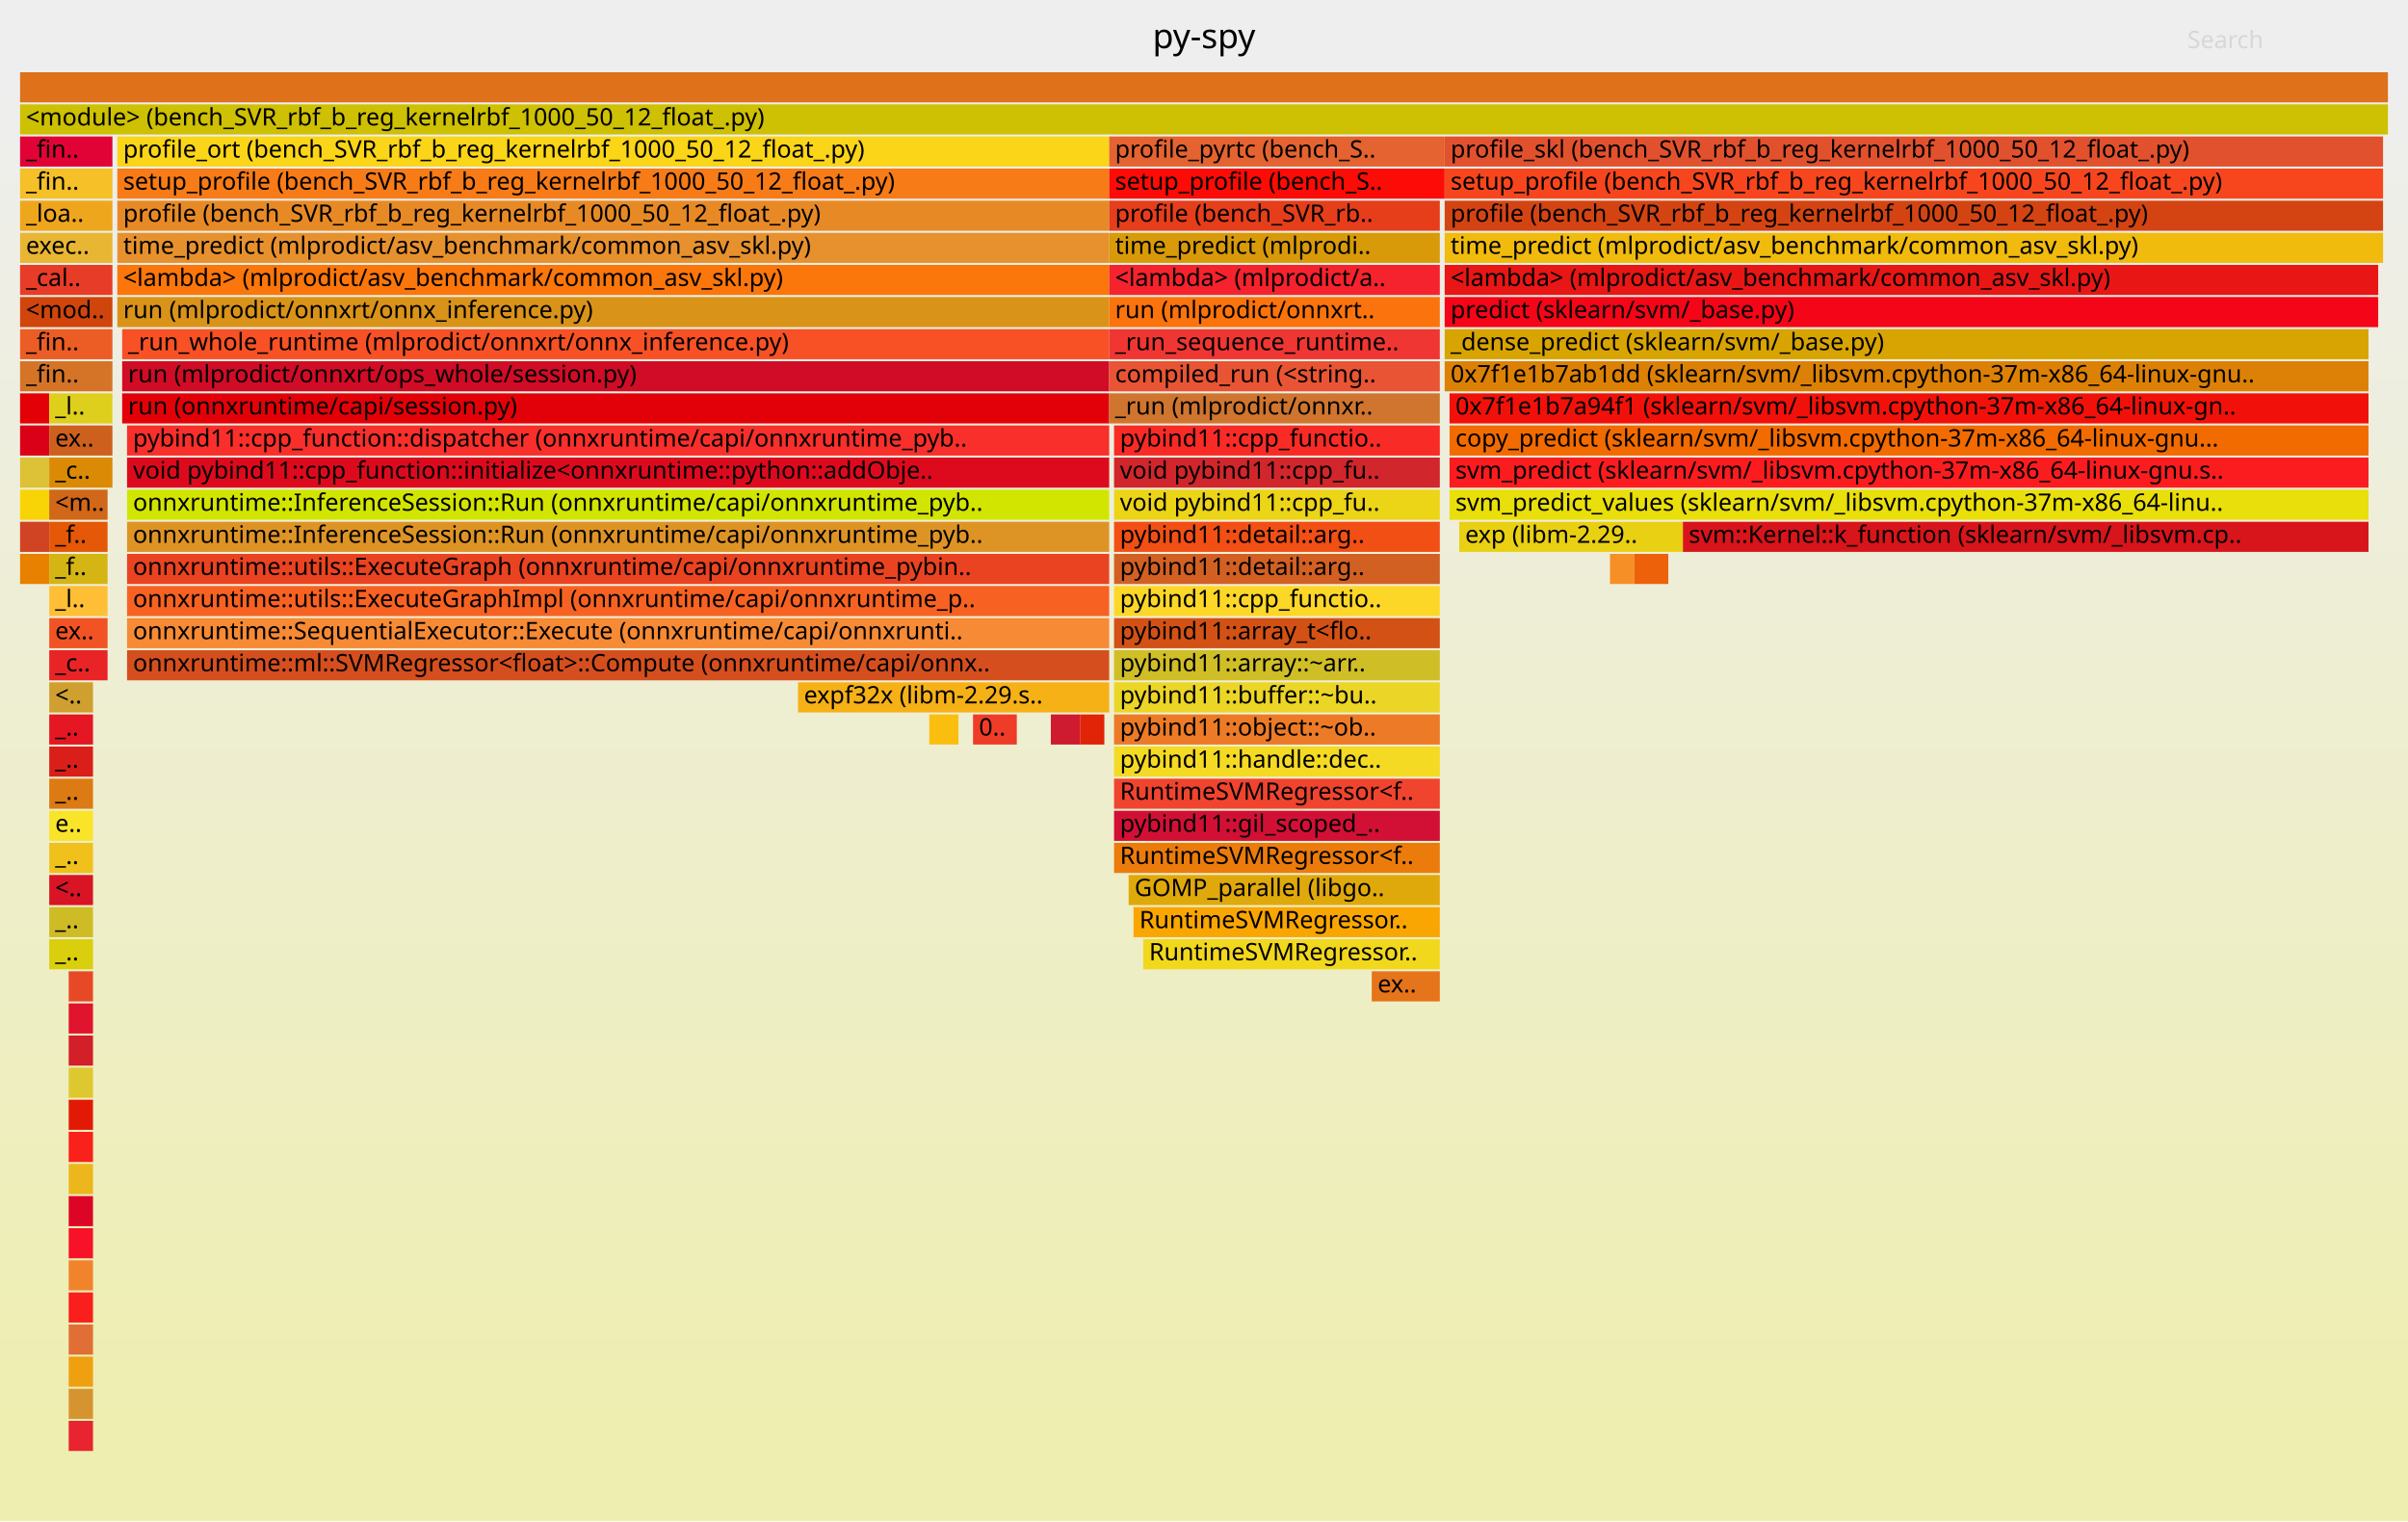
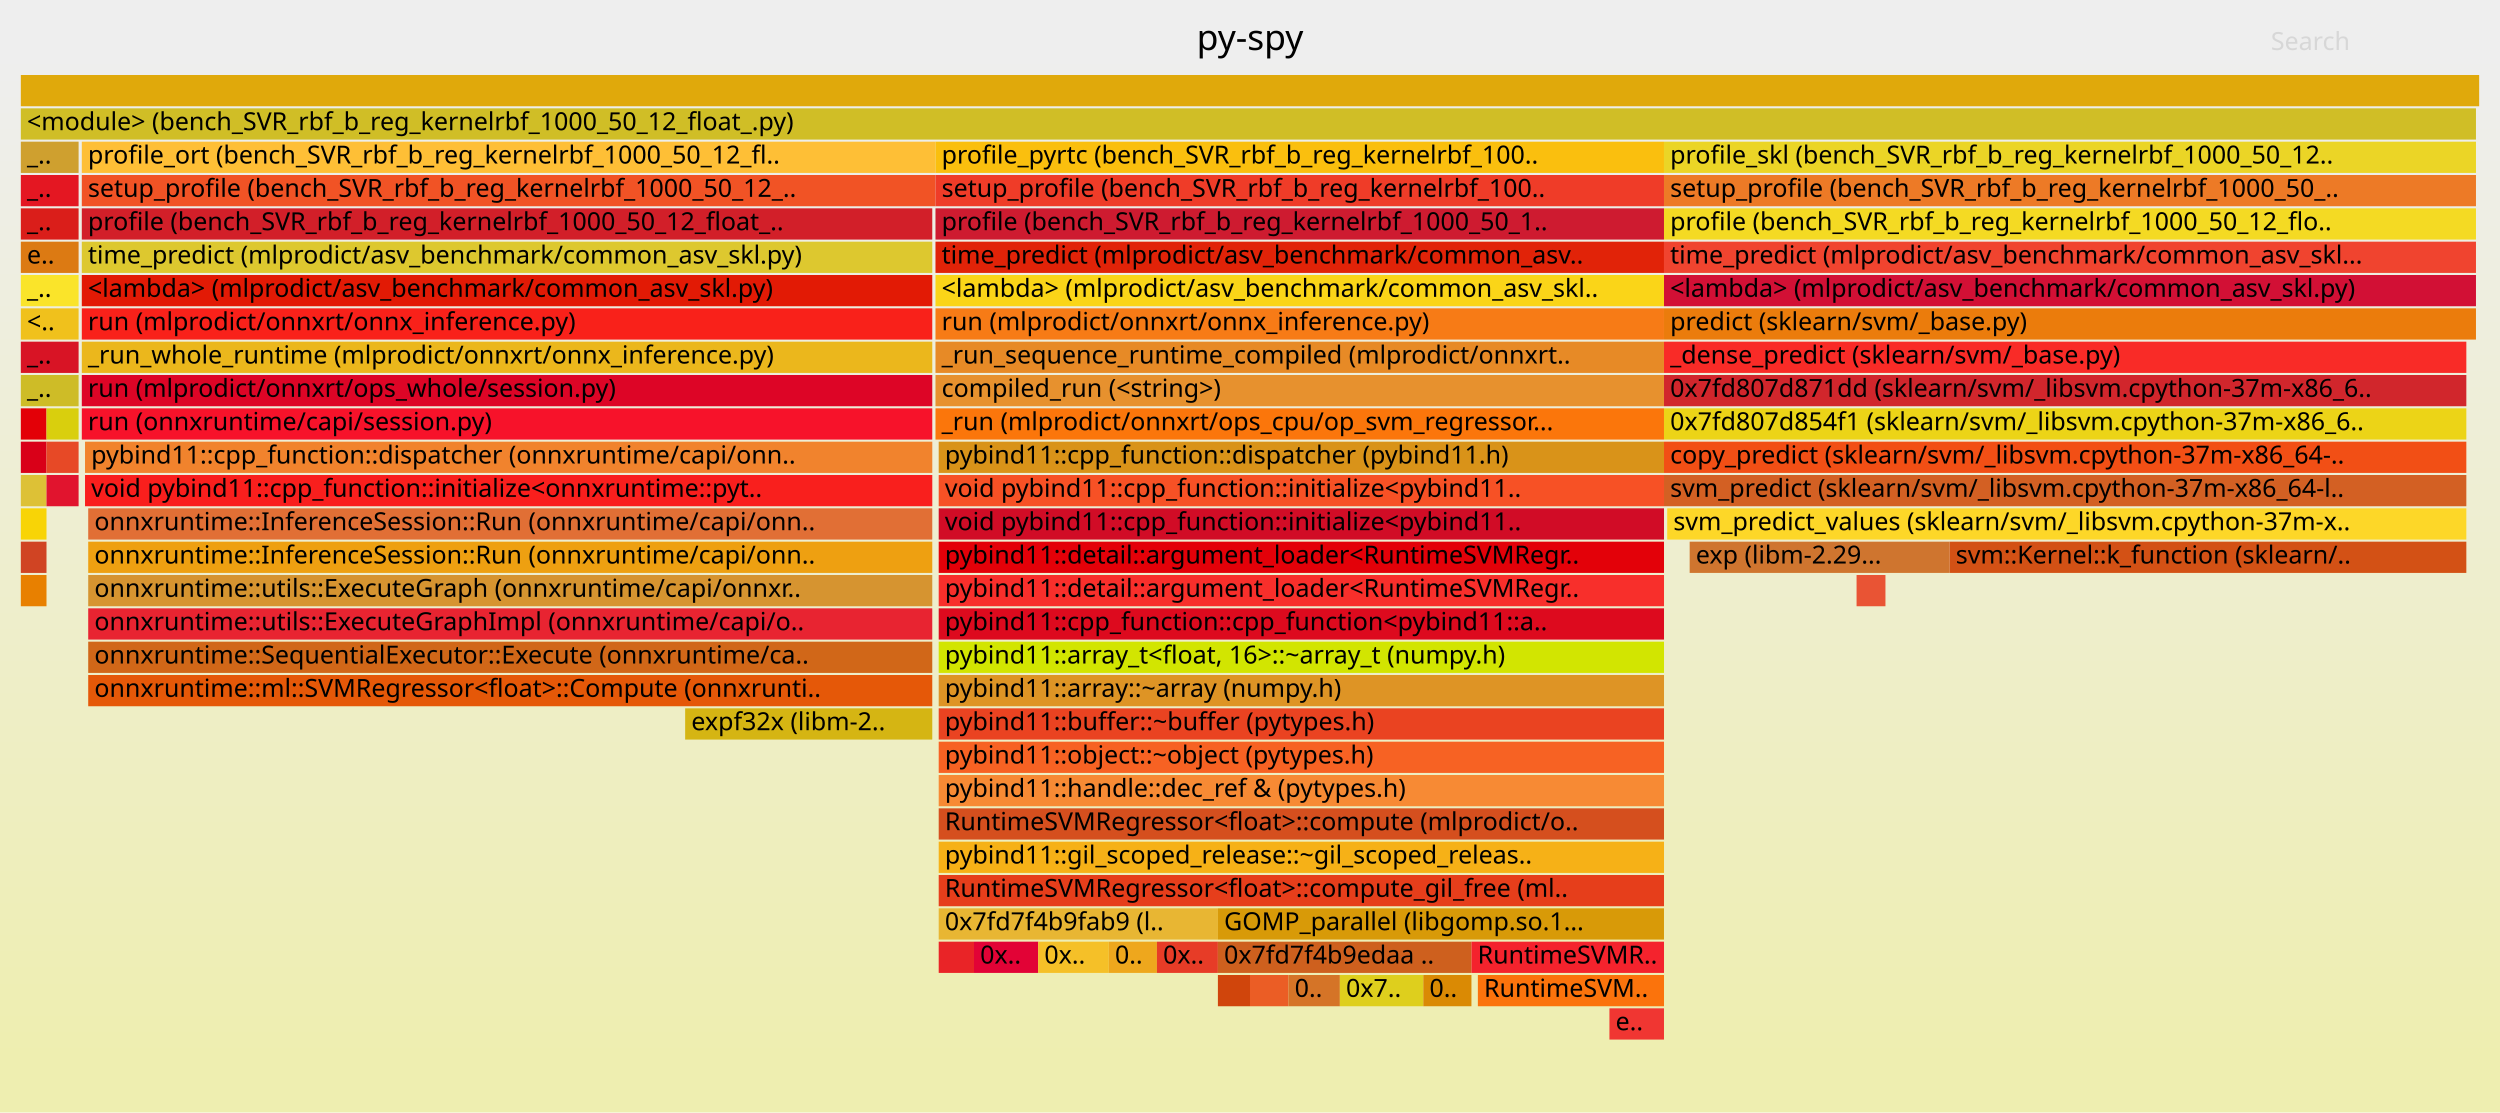
- <svg xmlns="http://www.w3.org/2000/svg" version="1.1" width="1200" height="758" viewBox="0 0 1200 758">
+ <svg xmlns="http://www.w3.org/2000/svg" version="1.1" width="1200" height="534" viewBox="0 0 1200 534">
  <defs>
    <linearGradient id="background" y1="0" y2="1" x1="0" x2="0">
      <stop stop-color="#eeeeee" offset="5%" />
      <stop stop-color="#eeeeb0" offset="95%" />
    </linearGradient>
  </defs>
  <style type="text/css">
text { font-family:"Verdana"; font-size:12px; fill:rgb(0,0,0); }
#title { text-anchor:middle; font-size:17px; }
#search { opacity:0.1; cursor:pointer; }
#search:hover, #search.show { opacity:1; }
#subtitle { text-anchor:middle; font-color:rgb(160,160,160); }
#unzoom { cursor:pointer; }
#frames &gt; *:hover { stroke:black; stroke-width:0.5; cursor:pointer; }
.hide { display:none; }
.parent { opacity:0.5; }
</style>
-   <rect x="0" y="0" width="100%" height="758" fill="url(#background)" />
+   <rect x="0" y="0" width="100%" height="534" fill="url(#background)" />
  <text id="title" x="50%" y="24.00">py-spy</text>
-   <text id="details" x="10" y="741.00"> </text>
+   <text id="details" x="10" y="517.00"> </text>
  <text id="unzoom" class="hide" x="10" y="24.00">Reset Zoom</text>
  <text id="search" x="1090" y="24.00">Search</text>
-   <text id="matched" x="1090" y="741.00"> </text>
+   <text id="matched" x="1090" y="517.00"> </text>
  <svg id="frames" x="10" width="1180">
    <g>
-       <rect x="0%" y="196" width="1.232%" height="15" fill="rgb(227,0,7)" />
+       <rect x="0%" y="196" width="1.044%" height="15" fill="rgb(227,0,7)" />
      <text x="0.25%" y="206.50" />
    </g>
    <g>
-       <rect x="0%" y="212" width="1.232%" height="15" fill="rgb(217,0,24)" />
+       <rect x="0%" y="212" width="1.044%" height="15" fill="rgb(217,0,24)" />
      <text x="0.25%" y="222.50" />
    </g>
    <g>
-       <rect x="0%" y="228" width="1.232%" height="15" fill="rgb(221,193,54)" />
+       <rect x="0%" y="228" width="1.044%" height="15" fill="rgb(221,193,54)" />
      <text x="0.25%" y="238.50" />
    </g>
    <g>
-       <rect x="0%" y="244" width="1.232%" height="15" fill="rgb(248,212,6)" />
+       <rect x="0%" y="244" width="1.044%" height="15" fill="rgb(248,212,6)" />
      <text x="0.25%" y="254.50" />
    </g>
    <g>
-       <rect x="0%" y="260" width="1.232%" height="15" fill="rgb(208,68,35)" />
+       <rect x="0%" y="260" width="1.044%" height="15" fill="rgb(208,68,35)" />
      <text x="0.25%" y="270.50" />
    </g>
    <g>
-       <rect x="0%" y="276" width="1.232%" height="15" fill="rgb(232,128,0)" />
+       <rect x="0%" y="276" width="1.044%" height="15" fill="rgb(232,128,0)" />
      <text x="0.25%" y="286.50" />
    </g>
    <g>
-       <rect x="1.232%" y="340" width="1.848%" height="15" fill="rgb(207,160,47)" />
-       <text x="1.482%" y="350.50">&lt;..</text>
-     </g>
-     <g>
-       <rect x="1.232%" y="356" width="1.848%" height="15" fill="rgb(228,23,34)" />
-       <text x="1.482%" y="366.50">_..</text>
-     </g>
-     <g>
-       <rect x="1.232%" y="372" width="1.848%" height="15" fill="rgb(218,30,26)" />
-       <text x="1.482%" y="382.50">_..</text>
-     </g>
-     <g>
-       <rect x="1.232%" y="388" width="1.848%" height="15" fill="rgb(220,122,19)" />
-       <text x="1.482%" y="398.50">_..</text>
-     </g>
-     <g>
-       <rect x="1.232%" y="404" width="1.848%" height="15" fill="rgb(250,228,42)" />
-       <text x="1.482%" y="414.50">e..</text>
-     </g>
-     <g>
-       <rect x="1.232%" y="420" width="1.848%" height="15" fill="rgb(240,193,28)" />
-       <text x="1.482%" y="430.50">_..</text>
-     </g>
-     <g>
-       <rect x="1.232%" y="436" width="1.848%" height="15" fill="rgb(216,20,37)" />
-       <text x="1.482%" y="446.50">&lt;..</text>
-     </g>
-     <g>
-       <rect x="1.232%" y="452" width="1.848%" height="15" fill="rgb(206,188,39)" />
-       <text x="1.482%" y="462.50">_..</text>
-     </g>
-     <g>
-       <rect x="1.232%" y="468" width="1.848%" height="15" fill="rgb(217,207,13)" />
-       <text x="1.482%" y="478.50">_..</text>
-     </g>
-     <g>
-       <rect x="2.053%" y="484" width="1.027%" height="15" fill="rgb(231,73,38)" />
-       <text x="2.303%" y="494.50" />
-     </g>
-     <g>
-       <rect x="2.053%" y="500" width="1.027%" height="15" fill="rgb(225,20,46)" />
-       <text x="2.303%" y="510.50" />
-     </g>
-     <g>
-       <rect x="2.053%" y="516" width="1.027%" height="15" fill="rgb(210,31,41)" />
-       <text x="2.303%" y="526.50" />
-     </g>
-     <g>
-       <rect x="2.053%" y="532" width="1.027%" height="15" fill="rgb(221,200,47)" />
-       <text x="2.303%" y="542.50" />
-     </g>
-     <g>
-       <rect x="2.053%" y="548" width="1.027%" height="15" fill="rgb(226,26,5)" />
-       <text x="2.303%" y="558.50" />
-     </g>
-     <g>
-       <rect x="2.053%" y="564" width="1.027%" height="15" fill="rgb(249,33,26)" />
-       <text x="2.303%" y="574.50" />
-     </g>
-     <g>
-       <rect x="2.053%" y="580" width="1.027%" height="15" fill="rgb(235,183,28)" />
-       <text x="2.303%" y="590.50" />
-     </g>
-     <g>
-       <rect x="2.053%" y="596" width="1.027%" height="15" fill="rgb(221,5,38)" />
-       <text x="2.303%" y="606.50" />
-     </g>
-     <g>
-       <rect x="2.053%" y="612" width="1.027%" height="15" fill="rgb(247,18,42)" />
-       <text x="2.303%" y="622.50" />
-     </g>
-     <g>
-       <rect x="2.053%" y="628" width="1.027%" height="15" fill="rgb(241,131,45)" />
-       <text x="2.303%" y="638.50" />
-     </g>
-     <g>
-       <rect x="2.053%" y="644" width="1.027%" height="15" fill="rgb(249,31,29)" />
-       <text x="2.303%" y="654.50" />
-     </g>
-     <g>
-       <rect x="2.053%" y="660" width="1.027%" height="15" fill="rgb(225,111,53)" />
-       <text x="2.303%" y="670.50" />
-     </g>
-     <g>
-       <rect x="2.053%" y="676" width="1.027%" height="15" fill="rgb(238,160,17)" />
-       <text x="2.303%" y="686.50" />
-     </g>
-     <g>
-       <rect x="2.053%" y="692" width="1.027%" height="15" fill="rgb(214,148,48)" />
-       <text x="2.303%" y="702.50" />
-     </g>
-     <g>
-       <rect x="2.053%" y="708" width="1.027%" height="15" fill="rgb(232,36,49)" />
-       <text x="2.303%" y="718.50" />
-     </g>
-     <g>
-       <rect x="1.232%" y="244" width="2.464%" height="15" fill="rgb(209,103,24)" />
-       <text x="1.482%" y="254.50">&lt;m..</text>
-     </g>
-     <g>
-       <rect x="1.232%" y="260" width="2.464%" height="15" fill="rgb(229,88,8)" />
-       <text x="1.482%" y="270.50">_f..</text>
-     </g>
-     <g>
-       <rect x="1.232%" y="276" width="2.464%" height="15" fill="rgb(213,181,19)" />
-       <text x="1.482%" y="286.50">_f..</text>
-     </g>
-     <g>
-       <rect x="1.232%" y="292" width="2.464%" height="15" fill="rgb(254,191,54)" />
-       <text x="1.482%" y="302.50">_l..</text>
-     </g>
-     <g>
-       <rect x="1.232%" y="308" width="2.464%" height="15" fill="rgb(241,83,37)" />
-       <text x="1.482%" y="318.50">ex..</text>
-     </g>
-     <g>
-       <rect x="1.232%" y="324" width="2.464%" height="15" fill="rgb(233,36,39)" />
-       <text x="1.482%" y="334.50">_c..</text>
-     </g>
-     <g>
-       <rect x="0%" y="68" width="3.901%" height="15" fill="rgb(226,3,54)" />
-       <text x="0.25%" y="78.50">_fin..</text>
-     </g>
-     <g>
-       <rect x="0%" y="84" width="3.901%" height="15" fill="rgb(245,192,40)" />
-       <text x="0.25%" y="94.50">_fin..</text>
-     </g>
-     <g>
-       <rect x="0%" y="100" width="3.901%" height="15" fill="rgb(238,167,29)" />
-       <text x="0.25%" y="110.50">_loa..</text>
-     </g>
-     <g>
-       <rect x="0%" y="116" width="3.901%" height="15" fill="rgb(232,182,51)" />
-       <text x="0.25%" y="126.50">exec..</text>
-     </g>
-     <g>
-       <rect x="0%" y="132" width="3.901%" height="15" fill="rgb(231,60,39)" />
-       <text x="0.25%" y="142.50">_cal..</text>
-     </g>
-     <g>
-       <rect x="0%" y="148" width="3.901%" height="15" fill="rgb(208,69,12)" />
-       <text x="0.25%" y="158.50">&lt;mod..</text>
-     </g>
-     <g>
-       <rect x="0%" y="164" width="3.901%" height="15" fill="rgb(235,93,37)" />
-       <text x="0.25%" y="174.50">_fin..</text>
-     </g>
-     <g>
-       <rect x="0%" y="180" width="3.901%" height="15" fill="rgb(213,116,39)" />
-       <text x="0.25%" y="190.50">_fin..</text>
-     </g>
-     <g>
-       <rect x="1.232%" y="196" width="2.669%" height="15" fill="rgb(222,207,29)" />
-       <text x="1.482%" y="206.50">_l..</text>
-     </g>
-     <g>
-       <rect x="1.232%" y="212" width="2.669%" height="15" fill="rgb(206,96,30)" />
-       <text x="1.482%" y="222.50">ex..</text>
-     </g>
-     <g>
-       <rect x="1.232%" y="228" width="2.669%" height="15" fill="rgb(218,138,4)" />
-       <text x="1.482%" y="238.50">_c..</text>
-     </g>
-     <g>
-       <rect x="38.398%" y="356" width="1.232%" height="15" fill="rgb(250,191,14)" />
-       <text x="38.648%" y="366.50" />
-     </g>
-     <g>
-       <rect x="40.246%" y="356" width="1.848%" height="15" fill="rgb(239,60,40)" />
-       <text x="40.496%" y="366.50">0..</text>
-     </g>
-     <g>
-       <rect x="43.532%" y="356" width="1.232%" height="15" fill="rgb(206,27,48)" />
-       <text x="43.782%" y="366.50" />
-     </g>
-     <g>
-       <rect x="44.764%" y="356" width="1.027%" height="15" fill="rgb(225,35,8)" />
-       <text x="45.014%" y="366.50" />
-     </g>
-     <g>
-       <rect x="4.107%" y="68" width="41.889%" height="15" fill="rgb(250,213,24)" />
-       <text x="4.357%" y="78.50">profile_ort (bench_SVR_rbf_b_reg_kernelrbf_1000_50_12_float_.py)</text>
-     </g>
-     <g>
-       <rect x="4.107%" y="84" width="41.889%" height="15" fill="rgb(247,123,22)" />
-       <text x="4.357%" y="94.50">setup_profile (bench_SVR_rbf_b_reg_kernelrbf_1000_50_12_float_.py)</text>
-     </g>
-     <g>
-       <rect x="4.107%" y="100" width="41.889%" height="15" fill="rgb(231,138,38)" />
-       <text x="4.357%" y="110.50">profile (bench_SVR_rbf_b_reg_kernelrbf_1000_50_12_float_.py)</text>
-     </g>
-     <g>
-       <rect x="4.107%" y="116" width="41.889%" height="15" fill="rgb(231,145,46)" />
-       <text x="4.357%" y="126.50">time_predict (mlprodict/asv_benchmark/common_asv_skl.py)</text>
-     </g>
-     <g>
-       <rect x="4.107%" y="132" width="41.889%" height="15" fill="rgb(251,118,11)" />
-       <text x="4.357%" y="142.50">&lt;lambda&gt; (mlprodict/asv_benchmark/common_asv_skl.py)</text>
-     </g>
-     <g>
-       <rect x="4.107%" y="148" width="41.889%" height="15" fill="rgb(217,147,25)" />
-       <text x="4.357%" y="158.50">run (mlprodict/onnxrt/onnx_inference.py)</text>
-     </g>
-     <g>
-       <rect x="4.312%" y="164" width="41.684%" height="15" fill="rgb(247,81,37)" />
-       <text x="4.562%" y="174.50">_run_whole_runtime (mlprodict/onnxrt/onnx_inference.py)</text>
-     </g>
-     <g>
-       <rect x="4.312%" y="180" width="41.684%" height="15" fill="rgb(209,12,38)" />
-       <text x="4.562%" y="190.50">run (mlprodict/onnxrt/ops_whole/session.py)</text>
-     </g>
-     <g>
-       <rect x="4.312%" y="196" width="41.684%" height="15" fill="rgb(227,1,9)" />
-       <text x="4.562%" y="206.50">run (onnxruntime/capi/session.py)</text>
-     </g>
-     <g>
-       <rect x="4.518%" y="212" width="41.478%" height="15" fill="rgb(248,47,43)" />
-       <text x="4.768%" y="222.50">pybind11::cpp_function::dispatcher (onnxruntime/capi/onnxruntime_pyb..</text>
-     </g>
-     <g>
-       <rect x="4.518%" y="228" width="41.478%" height="15" fill="rgb(221,10,30)" />
-       <text x="4.768%" y="238.50">void pybind11::cpp_function::initialize&lt;onnxruntime::python::addObje..</text>
-     </g>
-     <g>
-       <rect x="4.518%" y="244" width="41.478%" height="15" fill="rgb(210,229,1)" />
-       <text x="4.768%" y="254.50">onnxruntime::InferenceSession::Run (onnxruntime/capi/onnxruntime_pyb..</text>
-     </g>
-     <g>
-       <rect x="4.518%" y="260" width="41.478%" height="15" fill="rgb(222,148,37)" />
-       <text x="4.768%" y="270.50">onnxruntime::InferenceSession::Run (onnxruntime/capi/onnxruntime_pyb..</text>
-     </g>
-     <g>
-       <rect x="4.518%" y="276" width="41.478%" height="15" fill="rgb(234,67,33)" />
-       <text x="4.768%" y="286.50">onnxruntime::utils::ExecuteGraph (onnxruntime/capi/onnxruntime_pybin..</text>
-     </g>
-     <g>
-       <rect x="4.518%" y="292" width="41.478%" height="15" fill="rgb(247,98,35)" />
-       <text x="4.768%" y="302.50">onnxruntime::utils::ExecuteGraphImpl (onnxruntime/capi/onnxruntime_p..</text>
-     </g>
-     <g>
-       <rect x="4.518%" y="308" width="41.478%" height="15" fill="rgb(247,138,52)" />
-       <text x="4.768%" y="318.50">onnxruntime::SequentialExecutor::Execute (onnxruntime/capi/onnxrunti..</text>
-     </g>
-     <g>
-       <rect x="4.518%" y="324" width="41.478%" height="15" fill="rgb(213,79,30)" />
-       <text x="4.768%" y="334.50">onnxruntime::ml::SVMRegressor&lt;float&gt;::Compute (onnxruntime/capi/onnx..</text>
-     </g>
-     <g>
-       <rect x="32.854%" y="340" width="13.142%" height="15" fill="rgb(246,177,23)" />
-       <text x="33.104%" y="350.50">expf32x (libm-2.29.s..</text>
-     </g>
-     <g>
-       <rect x="45.996%" y="100" width="13.963%" height="15" fill="rgb(230,62,27)" />
-       <text x="46.246%" y="110.50">profile (bench_SVR_rb..</text>
-     </g>
-     <g>
-       <rect x="45.996%" y="116" width="13.963%" height="15" fill="rgb(216,154,8)" />
-       <text x="46.246%" y="126.50">time_predict (mlprodi..</text>
-     </g>
-     <g>
-       <rect x="45.996%" y="132" width="13.963%" height="15" fill="rgb(244,35,45)" />
-       <text x="46.246%" y="142.50">&lt;lambda&gt; (mlprodict/a..</text>
-     </g>
-     <g>
-       <rect x="45.996%" y="148" width="13.963%" height="15" fill="rgb(251,115,12)" />
-       <text x="46.246%" y="158.50">run (mlprodict/onnxrt..</text>
-     </g>
-     <g>
-       <rect x="45.996%" y="164" width="13.963%" height="15" fill="rgb(240,54,50)" />
-       <text x="46.246%" y="174.50">_run_sequence_runtime..</text>
-     </g>
-     <g>
-       <rect x="45.996%" y="180" width="13.963%" height="15" fill="rgb(233,84,52)" />
-       <text x="46.246%" y="190.50">compiled_run (&lt;string..</text>
-     </g>
-     <g>
-       <rect x="45.996%" y="196" width="13.963%" height="15" fill="rgb(207,117,47)" />
-       <text x="46.246%" y="206.50">_run (mlprodict/onnxr..</text>
-     </g>
-     <g>
-       <rect x="46.201%" y="212" width="13.758%" height="15" fill="rgb(249,43,39)" />
-       <text x="46.451%" y="222.50">pybind11::cpp_functio..</text>
-     </g>
-     <g>
-       <rect x="46.201%" y="228" width="13.758%" height="15" fill="rgb(209,38,44)" />
-       <text x="46.451%" y="238.50">void pybind11::cpp_fu..</text>
-     </g>
-     <g>
-       <rect x="46.201%" y="244" width="13.758%" height="15" fill="rgb(236,212,23)" />
-       <text x="46.451%" y="254.50">void pybind11::cpp_fu..</text>
-     </g>
-     <g>
-       <rect x="46.201%" y="260" width="13.758%" height="15" fill="rgb(242,79,21)" />
-       <text x="46.451%" y="270.50">pybind11::detail::arg..</text>
-     </g>
-     <g>
-       <rect x="46.201%" y="276" width="13.758%" height="15" fill="rgb(211,96,35)" />
-       <text x="46.451%" y="286.50">pybind11::detail::arg..</text>
-     </g>
-     <g>
-       <rect x="46.201%" y="292" width="13.758%" height="15" fill="rgb(253,215,40)" />
-       <text x="46.451%" y="302.50">pybind11::cpp_functio..</text>
-     </g>
-     <g>
-       <rect x="46.201%" y="308" width="13.758%" height="15" fill="rgb(211,81,21)" />
-       <text x="46.451%" y="318.50">pybind11::array_t&lt;flo..</text>
-     </g>
-     <g>
-       <rect x="46.201%" y="324" width="13.758%" height="15" fill="rgb(208,190,38)" />
-       <text x="46.451%" y="334.50">pybind11::array::~arr..</text>
-     </g>
-     <g>
-       <rect x="46.201%" y="340" width="13.758%" height="15" fill="rgb(235,213,38)" />
-       <text x="46.451%" y="350.50">pybind11::buffer::~bu..</text>
-     </g>
-     <g>
-       <rect x="46.201%" y="356" width="13.758%" height="15" fill="rgb(237,122,38)" />
-       <text x="46.451%" y="366.50">pybind11::object::~ob..</text>
-     </g>
-     <g>
-       <rect x="46.201%" y="372" width="13.758%" height="15" fill="rgb(244,218,35)" />
-       <text x="46.451%" y="382.50">pybind11::handle::dec..</text>
-     </g>
-     <g>
-       <rect x="46.201%" y="388" width="13.758%" height="15" fill="rgb(240,68,47)" />
-       <text x="46.451%" y="398.50">RuntimeSVMRegressor&lt;f..</text>
-     </g>
-     <g>
-       <rect x="46.201%" y="404" width="13.758%" height="15" fill="rgb(210,16,53)" />
-       <text x="46.451%" y="414.50">pybind11::gil_scoped_..</text>
-     </g>
-     <g>
-       <rect x="46.201%" y="420" width="13.758%" height="15" fill="rgb(235,124,12)" />
-       <text x="46.451%" y="430.50">RuntimeSVMRegressor&lt;f..</text>
-     </g>
-     <g>
-       <rect x="46.817%" y="436" width="13.142%" height="15" fill="rgb(224,169,11)" />
-       <text x="47.067%" y="446.50">GOMP_parallel (libgo..</text>
-     </g>
-     <g>
-       <rect x="47.023%" y="452" width="12.936%" height="15" fill="rgb(250,166,2)" />
-       <text x="47.273%" y="462.50">RuntimeSVMRegressor..</text>
-     </g>
-     <g>
-       <rect x="47.433%" y="468" width="12.526%" height="15" fill="rgb(242,216,29)" />
-       <text x="47.683%" y="478.50">RuntimeSVMRegressor..</text>
-     </g>
-     <g>
-       <rect x="57.084%" y="484" width="2.875%" height="15" fill="rgb(230,116,27)" />
-       <text x="57.334%" y="494.50">ex..</text>
-     </g>
-     <g>
-       <rect x="45.996%" y="68" width="14.168%" height="15" fill="rgb(228,99,48)" />
-       <text x="46.246%" y="78.50">profile_pyrtc (bench_S..</text>
-     </g>
-     <g>
-       <rect x="45.996%" y="84" width="14.168%" height="15" fill="rgb(253,11,6)" />
-       <text x="46.246%" y="94.50">setup_profile (bench_S..</text>
-     </g>
-     <g>
-       <rect x="67.146%" y="276" width="1.027%" height="15" fill="rgb(247,143,39)" />
-       <text x="67.396%" y="286.50" />
-     </g>
-     <g>
-       <rect x="68.172%" y="276" width="1.437%" height="15" fill="rgb(236,97,10)" />
-       <text x="68.422%" y="286.50" />
-     </g>
-     <g>
-       <rect x="60.78%" y="260" width="9.446%" height="15" fill="rgb(233,208,19)" />
-       <text x="61.03%" y="270.50">exp (libm-2.29..</text>
-     </g>
-     <g>
-       <rect x="60.164%" y="164" width="39.014%" height="15" fill="rgb(216,164,2)" />
-       <text x="60.414%" y="174.50">_dense_predict (sklearn/svm/_base.py)</text>
-     </g>
-     <g>
-       <rect x="60.164%" y="180" width="39.014%" height="15" fill="rgb(220,129,5)" />
-       <text x="60.414%" y="190.50">0x7f1e1b7ab1dd (sklearn/svm/_libsvm.cpython-37m-x86_64-linux-gnu..</text>
-     </g>
-     <g>
-       <rect x="60.37%" y="196" width="38.809%" height="15" fill="rgb(242,17,10)" />
-       <text x="60.62%" y="206.50">0x7f1e1b7a94f1 (sklearn/svm/_libsvm.cpython-37m-x86_64-linux-gn..</text>
-     </g>
-     <g>
-       <rect x="60.37%" y="212" width="38.809%" height="15" fill="rgb(242,107,0)" />
-       <text x="60.62%" y="222.50">copy_predict (sklearn/svm/_libsvm.cpython-37m-x86_64-linux-gnu...</text>
-     </g>
-     <g>
-       <rect x="60.37%" y="228" width="38.809%" height="15" fill="rgb(251,28,31)" />
-       <text x="60.62%" y="238.50">svm_predict (sklearn/svm/_libsvm.cpython-37m-x86_64-linux-gnu.s..</text>
-     </g>
-     <g>
-       <rect x="60.37%" y="244" width="38.809%" height="15" fill="rgb(233,223,10)" />
-       <text x="60.62%" y="254.50">svm_predict_values (sklearn/svm/_libsvm.cpython-37m-x86_64-linu..</text>
-     </g>
-     <g>
-       <rect x="70.226%" y="260" width="28.953%" height="15" fill="rgb(215,21,27)" />
-       <text x="70.476%" y="270.50">svm::Kernel::k_function (sklearn/svm/_libsvm.cp..</text>
-     </g>
-     <g>
-       <rect x="60.164%" y="132" width="39.425%" height="15" fill="rgb(232,23,21)" />
-       <text x="60.414%" y="142.50">&lt;lambda&gt; (mlprodict/asv_benchmark/common_asv_skl.py)</text>
-     </g>
-     <g>
-       <rect x="60.164%" y="148" width="39.425%" height="15" fill="rgb(244,5,23)" />
-       <text x="60.414%" y="158.50">predict (sklearn/svm/_base.py)</text>
-     </g>
-     <g>
-       <rect x="60.164%" y="68" width="39.63%" height="15" fill="rgb(226,81,46)" />
-       <text x="60.414%" y="78.50">profile_skl (bench_SVR_rbf_b_reg_kernelrbf_1000_50_12_float_.py)</text>
-     </g>
-     <g>
-       <rect x="60.164%" y="84" width="39.63%" height="15" fill="rgb(247,70,30)" />
-       <text x="60.414%" y="94.50">setup_profile (bench_SVR_rbf_b_reg_kernelrbf_1000_50_12_float_.py)</text>
-     </g>
-     <g>
-       <rect x="60.164%" y="100" width="39.63%" height="15" fill="rgb(212,68,19)" />
-       <text x="60.414%" y="110.50">profile (bench_SVR_rbf_b_reg_kernelrbf_1000_50_12_float_.py)</text>
-     </g>
-     <g>
-       <rect x="60.164%" y="116" width="39.63%" height="15" fill="rgb(240,187,13)" />
-       <text x="60.414%" y="126.50">time_predict (mlprodict/asv_benchmark/common_asv_skl.py)</text>
-     </g>
-     <g>
-       <rect x="0%" y="36" width="100%" height="15" fill="rgb(223,113,26)" />
+       <rect x="0%" y="68" width="2.35%" height="15" fill="rgb(207,160,47)" />
+       <text x="0.25%" y="78.50">_..</text>
+     </g>
+     <g>
+       <rect x="0%" y="84" width="2.35%" height="15" fill="rgb(228,23,34)" />
+       <text x="0.25%" y="94.50">_..</text>
+     </g>
+     <g>
+       <rect x="0%" y="100" width="2.35%" height="15" fill="rgb(218,30,26)" />
+       <text x="0.25%" y="110.50">_..</text>
+     </g>
+     <g>
+       <rect x="0%" y="116" width="2.35%" height="15" fill="rgb(220,122,19)" />
+       <text x="0.25%" y="126.50">e..</text>
+     </g>
+     <g>
+       <rect x="0%" y="132" width="2.35%" height="15" fill="rgb(250,228,42)" />
+       <text x="0.25%" y="142.50">_..</text>
+     </g>
+     <g>
+       <rect x="0%" y="148" width="2.35%" height="15" fill="rgb(240,193,28)" />
+       <text x="0.25%" y="158.50">&lt;..</text>
+     </g>
+     <g>
+       <rect x="0%" y="164" width="2.35%" height="15" fill="rgb(216,20,37)" />
+       <text x="0.25%" y="174.50">_..</text>
+     </g>
+     <g>
+       <rect x="0%" y="180" width="2.35%" height="15" fill="rgb(206,188,39)" />
+       <text x="0.25%" y="190.50">_..</text>
+     </g>
+     <g>
+       <rect x="1.044%" y="196" width="1.306%" height="15" fill="rgb(217,207,13)" />
+       <text x="1.294%" y="206.50" />
+     </g>
+     <g>
+       <rect x="1.044%" y="212" width="1.306%" height="15" fill="rgb(231,73,38)" />
+       <text x="1.294%" y="222.50" />
+     </g>
+     <g>
+       <rect x="1.044%" y="228" width="1.306%" height="15" fill="rgb(225,20,46)" />
+       <text x="1.294%" y="238.50" />
+     </g>
+     <g>
+       <rect x="2.48%" y="100" width="34.595%" height="15" fill="rgb(210,31,41)" />
+       <text x="2.73%" y="110.50">profile (bench_SVR_rbf_b_reg_kernelrbf_1000_50_12_float_..</text>
+     </g>
+     <g>
+       <rect x="2.48%" y="116" width="34.595%" height="15" fill="rgb(221,200,47)" />
+       <text x="2.73%" y="126.50">time_predict (mlprodict/asv_benchmark/common_asv_skl.py)</text>
+     </g>
+     <g>
+       <rect x="2.48%" y="132" width="34.595%" height="15" fill="rgb(226,26,5)" />
+       <text x="2.73%" y="142.50">&lt;lambda&gt; (mlprodict/asv_benchmark/common_asv_skl.py)</text>
+     </g>
+     <g>
+       <rect x="2.48%" y="148" width="34.595%" height="15" fill="rgb(249,33,26)" />
+       <text x="2.73%" y="158.50">run (mlprodict/onnxrt/onnx_inference.py)</text>
+     </g>
+     <g>
+       <rect x="2.48%" y="164" width="34.595%" height="15" fill="rgb(235,183,28)" />
+       <text x="2.73%" y="174.50">_run_whole_runtime (mlprodict/onnxrt/onnx_inference.py)</text>
+     </g>
+     <g>
+       <rect x="2.48%" y="180" width="34.595%" height="15" fill="rgb(221,5,38)" />
+       <text x="2.73%" y="190.50">run (mlprodict/onnxrt/ops_whole/session.py)</text>
+     </g>
+     <g>
+       <rect x="2.48%" y="196" width="34.595%" height="15" fill="rgb(247,18,42)" />
+       <text x="2.73%" y="206.50">run (onnxruntime/capi/session.py)</text>
+     </g>
+     <g>
+       <rect x="2.611%" y="212" width="34.465%" height="15" fill="rgb(241,131,45)" />
+       <text x="2.861%" y="222.50">pybind11::cpp_function::dispatcher (onnxruntime/capi/onn..</text>
+     </g>
+     <g>
+       <rect x="2.611%" y="228" width="34.465%" height="15" fill="rgb(249,31,29)" />
+       <text x="2.861%" y="238.50">void pybind11::cpp_function::initialize&lt;onnxruntime::pyt..</text>
+     </g>
+     <g>
+       <rect x="2.741%" y="244" width="34.334%" height="15" fill="rgb(225,111,53)" />
+       <text x="2.991%" y="254.50">onnxruntime::InferenceSession::Run (onnxruntime/capi/onn..</text>
+     </g>
+     <g>
+       <rect x="2.741%" y="260" width="34.334%" height="15" fill="rgb(238,160,17)" />
+       <text x="2.991%" y="270.50">onnxruntime::InferenceSession::Run (onnxruntime/capi/onn..</text>
+     </g>
+     <g>
+       <rect x="2.741%" y="276" width="34.334%" height="15" fill="rgb(214,148,48)" />
+       <text x="2.991%" y="286.50">onnxruntime::utils::ExecuteGraph (onnxruntime/capi/onnxr..</text>
+     </g>
+     <g>
+       <rect x="2.741%" y="292" width="34.334%" height="15" fill="rgb(232,36,49)" />
+       <text x="2.991%" y="302.50">onnxruntime::utils::ExecuteGraphImpl (onnxruntime/capi/o..</text>
+     </g>
+     <g>
+       <rect x="2.741%" y="308" width="34.334%" height="15" fill="rgb(209,103,24)" />
+       <text x="2.991%" y="318.50">onnxruntime::SequentialExecutor::Execute (onnxruntime/ca..</text>
+     </g>
+     <g>
+       <rect x="2.741%" y="324" width="34.334%" height="15" fill="rgb(229,88,8)" />
+       <text x="2.991%" y="334.50">onnxruntime::ml::SVMRegressor&lt;float&gt;::Compute (onnxrunti..</text>
+     </g>
+     <g>
+       <rect x="27.023%" y="340" width="10.052%" height="15" fill="rgb(213,181,19)" />
+       <text x="27.273%" y="350.50">expf32x (libm-2..</text>
+     </g>
+     <g>
+       <rect x="2.48%" y="68" width="34.726%" height="15" fill="rgb(254,191,54)" />
+       <text x="2.73%" y="78.50">profile_ort (bench_SVR_rbf_b_reg_kernelrbf_1000_50_12_fl..</text>
+     </g>
+     <g>
+       <rect x="2.48%" y="84" width="34.726%" height="15" fill="rgb(241,83,37)" />
+       <text x="2.73%" y="94.50">setup_profile (bench_SVR_rbf_b_reg_kernelrbf_1000_50_12_..</text>
+     </g>
+     <g>
+       <rect x="37.337%" y="452" width="1.436%" height="15" fill="rgb(233,36,39)" />
+       <text x="37.587%" y="462.50" />
+     </g>
+     <g>
+       <rect x="38.773%" y="452" width="2.611%" height="15" fill="rgb(226,3,54)" />
+       <text x="39.023%" y="462.50">0x..</text>
+     </g>
+     <g>
+       <rect x="41.384%" y="452" width="2.872%" height="15" fill="rgb(245,192,40)" />
+       <text x="41.634%" y="462.50">0x..</text>
+     </g>
+     <g>
+       <rect x="44.256%" y="452" width="1.958%" height="15" fill="rgb(238,167,29)" />
+       <text x="44.506%" y="462.50">0..</text>
+     </g>
+     <g>
+       <rect x="37.337%" y="436" width="11.358%" height="15" fill="rgb(232,182,51)" />
+       <text x="37.587%" y="446.50">0x7fd7f4b9fab9 (l..</text>
+     </g>
+     <g>
+       <rect x="46.214%" y="452" width="2.48%" height="15" fill="rgb(231,60,39)" />
+       <text x="46.464%" y="462.50">0x..</text>
+     </g>
+     <g>
+       <rect x="48.694%" y="468" width="1.306%" height="15" fill="rgb(208,69,12)" />
+       <text x="48.944%" y="478.50" />
+     </g>
+     <g>
+       <rect x="50%" y="468" width="1.567%" height="15" fill="rgb(235,93,37)" />
+       <text x="50.25%" y="478.50" />
+     </g>
+     <g>
+       <rect x="51.567%" y="468" width="2.089%" height="15" fill="rgb(213,116,39)" />
+       <text x="51.817%" y="478.50">0..</text>
+     </g>
+     <g>
+       <rect x="53.655%" y="468" width="3.394%" height="15" fill="rgb(222,207,29)" />
+       <text x="53.905%" y="478.50">0x7..</text>
+     </g>
+     <g>
+       <rect x="48.694%" y="452" width="10.313%" height="15" fill="rgb(206,96,30)" />
+       <text x="48.944%" y="462.50">0x7fd7f4b9edaa ..</text>
+     </g>
+     <g>
+       <rect x="57.05%" y="468" width="1.958%" height="15" fill="rgb(218,138,4)" />
+       <text x="57.3%" y="478.50">0..</text>
+     </g>
+     <g>
+       <rect x="37.206%" y="68" width="29.634%" height="15" fill="rgb(250,191,14)" />
+       <text x="37.456%" y="78.50">profile_pyrtc (bench_SVR_rbf_b_reg_kernelrbf_100..</text>
+     </g>
+     <g>
+       <rect x="37.206%" y="84" width="29.634%" height="15" fill="rgb(239,60,40)" />
+       <text x="37.456%" y="94.50">setup_profile (bench_SVR_rbf_b_reg_kernelrbf_100..</text>
+     </g>
+     <g>
+       <rect x="37.206%" y="100" width="29.634%" height="15" fill="rgb(206,27,48)" />
+       <text x="37.456%" y="110.50">profile (bench_SVR_rbf_b_reg_kernelrbf_1000_50_1..</text>
+     </g>
+     <g>
+       <rect x="37.206%" y="116" width="29.634%" height="15" fill="rgb(225,35,8)" />
+       <text x="37.456%" y="126.50">time_predict (mlprodict/asv_benchmark/common_asv..</text>
+     </g>
+     <g>
+       <rect x="37.206%" y="132" width="29.634%" height="15" fill="rgb(250,213,24)" />
+       <text x="37.456%" y="142.50">&lt;lambda&gt; (mlprodict/asv_benchmark/common_asv_skl..</text>
+     </g>
+     <g>
+       <rect x="37.206%" y="148" width="29.634%" height="15" fill="rgb(247,123,22)" />
+       <text x="37.456%" y="158.50">run (mlprodict/onnxrt/onnx_inference.py)</text>
+     </g>
+     <g>
+       <rect x="37.206%" y="164" width="29.634%" height="15" fill="rgb(231,138,38)" />
+       <text x="37.456%" y="174.50">_run_sequence_runtime_compiled (mlprodict/onnxrt..</text>
+     </g>
+     <g>
+       <rect x="37.206%" y="180" width="29.634%" height="15" fill="rgb(231,145,46)" />
+       <text x="37.456%" y="190.50">compiled_run (&lt;string&gt;)</text>
+     </g>
+     <g>
+       <rect x="37.206%" y="196" width="29.634%" height="15" fill="rgb(251,118,11)" />
+       <text x="37.456%" y="206.50">_run (mlprodict/onnxrt/ops_cpu/op_svm_regressor...</text>
+     </g>
+     <g>
+       <rect x="37.337%" y="212" width="29.504%" height="15" fill="rgb(217,147,25)" />
+       <text x="37.587%" y="222.50">pybind11::cpp_function::dispatcher (pybind11.h)</text>
+     </g>
+     <g>
+       <rect x="37.337%" y="228" width="29.504%" height="15" fill="rgb(247,81,37)" />
+       <text x="37.587%" y="238.50">void pybind11::cpp_function::initialize&lt;pybind11..</text>
+     </g>
+     <g>
+       <rect x="37.337%" y="244" width="29.504%" height="15" fill="rgb(209,12,38)" />
+       <text x="37.587%" y="254.50">void pybind11::cpp_function::initialize&lt;pybind11..</text>
+     </g>
+     <g>
+       <rect x="37.337%" y="260" width="29.504%" height="15" fill="rgb(227,1,9)" />
+       <text x="37.587%" y="270.50">pybind11::detail::argument_loader&lt;RuntimeSVMRegr..</text>
+     </g>
+     <g>
+       <rect x="37.337%" y="276" width="29.504%" height="15" fill="rgb(248,47,43)" />
+       <text x="37.587%" y="286.50">pybind11::detail::argument_loader&lt;RuntimeSVMRegr..</text>
+     </g>
+     <g>
+       <rect x="37.337%" y="292" width="29.504%" height="15" fill="rgb(221,10,30)" />
+       <text x="37.587%" y="302.50">pybind11::cpp_function::cpp_function&lt;pybind11::a..</text>
+     </g>
+     <g>
+       <rect x="37.337%" y="308" width="29.504%" height="15" fill="rgb(210,229,1)" />
+       <text x="37.587%" y="318.50">pybind11::array_t&lt;float, 16&gt;::~array_t (numpy.h)</text>
+     </g>
+     <g>
+       <rect x="37.337%" y="324" width="29.504%" height="15" fill="rgb(222,148,37)" />
+       <text x="37.587%" y="334.50">pybind11::array::~array (numpy.h)</text>
+     </g>
+     <g>
+       <rect x="37.337%" y="340" width="29.504%" height="15" fill="rgb(234,67,33)" />
+       <text x="37.587%" y="350.50">pybind11::buffer::~buffer (pytypes.h)</text>
+     </g>
+     <g>
+       <rect x="37.337%" y="356" width="29.504%" height="15" fill="rgb(247,98,35)" />
+       <text x="37.587%" y="366.50">pybind11::object::~object (pytypes.h)</text>
+     </g>
+     <g>
+       <rect x="37.337%" y="372" width="29.504%" height="15" fill="rgb(247,138,52)" />
+       <text x="37.587%" y="382.50">pybind11::handle::dec_ref &amp; (pytypes.h)</text>
+     </g>
+     <g>
+       <rect x="37.337%" y="388" width="29.504%" height="15" fill="rgb(213,79,30)" />
+       <text x="37.587%" y="398.50">RuntimeSVMRegressor&lt;float&gt;::compute (mlprodict/o..</text>
+     </g>
+     <g>
+       <rect x="37.337%" y="404" width="29.504%" height="15" fill="rgb(246,177,23)" />
+       <text x="37.587%" y="414.50">pybind11::gil_scoped_release::~gil_scoped_releas..</text>
+     </g>
+     <g>
+       <rect x="37.337%" y="420" width="29.504%" height="15" fill="rgb(230,62,27)" />
+       <text x="37.587%" y="430.50">RuntimeSVMRegressor&lt;float&gt;::compute_gil_free (ml..</text>
+     </g>
+     <g>
+       <rect x="48.694%" y="436" width="18.146%" height="15" fill="rgb(216,154,8)" />
+       <text x="48.944%" y="446.50">GOMP_parallel (libgomp.so.1...</text>
+     </g>
+     <g>
+       <rect x="59.008%" y="452" width="7.833%" height="15" fill="rgb(244,35,45)" />
+       <text x="59.258%" y="462.50">RuntimeSVMR..</text>
+     </g>
+     <g>
+       <rect x="59.269%" y="468" width="7.572%" height="15" fill="rgb(251,115,12)" />
+       <text x="59.519%" y="478.50">RuntimeSVM..</text>
+     </g>
+     <g>
+       <rect x="64.621%" y="484" width="2.219%" height="15" fill="rgb(240,54,50)" />
+       <text x="64.871%" y="494.50">e..</text>
+     </g>
+     <g>
+       <rect x="74.674%" y="276" width="1.175%" height="15" fill="rgb(233,84,52)" />
+       <text x="74.924%" y="286.50" />
+     </g>
+     <g>
+       <rect x="67.885%" y="260" width="10.574%" height="15" fill="rgb(207,117,47)" />
+       <text x="68.135%" y="270.50">exp (libm-2.29...</text>
+     </g>
+     <g>
+       <rect x="66.841%" y="164" width="32.637%" height="15" fill="rgb(249,43,39)" />
+       <text x="67.091%" y="174.50">_dense_predict (sklearn/svm/_base.py)</text>
+     </g>
+     <g>
+       <rect x="66.841%" y="180" width="32.637%" height="15" fill="rgb(209,38,44)" />
+       <text x="67.091%" y="190.50">0x7fd807d871dd (sklearn/svm/_libsvm.cpython-37m-x86_6..</text>
+     </g>
+     <g>
+       <rect x="66.841%" y="196" width="32.637%" height="15" fill="rgb(236,212,23)" />
+       <text x="67.091%" y="206.50">0x7fd807d854f1 (sklearn/svm/_libsvm.cpython-37m-x86_6..</text>
+     </g>
+     <g>
+       <rect x="66.841%" y="212" width="32.637%" height="15" fill="rgb(242,79,21)" />
+       <text x="67.091%" y="222.50">copy_predict (sklearn/svm/_libsvm.cpython-37m-x86_64-..</text>
+     </g>
+     <g>
+       <rect x="66.841%" y="228" width="32.637%" height="15" fill="rgb(211,96,35)" />
+       <text x="67.091%" y="238.50">svm_predict (sklearn/svm/_libsvm.cpython-37m-x86_64-l..</text>
+     </g>
+     <g>
+       <rect x="66.971%" y="244" width="32.507%" height="15" fill="rgb(253,215,40)" />
+       <text x="67.221%" y="254.50">svm_predict_values (sklearn/svm/_libsvm.cpython-37m-x..</text>
+     </g>
+     <g>
+       <rect x="78.46%" y="260" width="21.018%" height="15" fill="rgb(211,81,21)" />
+       <text x="78.71%" y="270.50">svm::Kernel::k_function (sklearn/..</text>
+     </g>
+     <g>
+       <rect x="0%" y="52" width="99.87%" height="15" fill="rgb(208,190,38)" />
+       <text x="0.25%" y="62.50">&lt;module&gt; (bench_SVR_rbf_b_reg_kernelrbf_1000_50_12_float_.py)</text>
+     </g>
+     <g>
+       <rect x="66.841%" y="68" width="33.029%" height="15" fill="rgb(235,213,38)" />
+       <text x="67.091%" y="78.50">profile_skl (bench_SVR_rbf_b_reg_kernelrbf_1000_50_12..</text>
+     </g>
+     <g>
+       <rect x="66.841%" y="84" width="33.029%" height="15" fill="rgb(237,122,38)" />
+       <text x="67.091%" y="94.50">setup_profile (bench_SVR_rbf_b_reg_kernelrbf_1000_50_..</text>
+     </g>
+     <g>
+       <rect x="66.841%" y="100" width="33.029%" height="15" fill="rgb(244,218,35)" />
+       <text x="67.091%" y="110.50">profile (bench_SVR_rbf_b_reg_kernelrbf_1000_50_12_flo..</text>
+     </g>
+     <g>
+       <rect x="66.841%" y="116" width="33.029%" height="15" fill="rgb(240,68,47)" />
+       <text x="67.091%" y="126.50">time_predict (mlprodict/asv_benchmark/common_asv_skl...</text>
+     </g>
+     <g>
+       <rect x="66.841%" y="132" width="33.029%" height="15" fill="rgb(210,16,53)" />
+       <text x="67.091%" y="142.50">&lt;lambda&gt; (mlprodict/asv_benchmark/common_asv_skl.py)</text>
+     </g>
+     <g>
+       <rect x="66.841%" y="148" width="33.029%" height="15" fill="rgb(235,124,12)" />
+       <text x="67.091%" y="158.50">predict (sklearn/svm/_base.py)</text>
+     </g>
+     <g>
+       <rect x="0%" y="36" width="100%" height="15" fill="rgb(224,169,11)" />
      <text x="0.25%" y="46.50" />
-     </g>
-     <g>
-       <rect x="0%" y="52" width="100%" height="15" fill="rgb(206,192,2)" />
-       <text x="0.25%" y="62.50">&lt;module&gt; (bench_SVR_rbf_b_reg_kernelrbf_1000_50_12_float_.py)</text>
    </g>
  </svg>
</svg>
